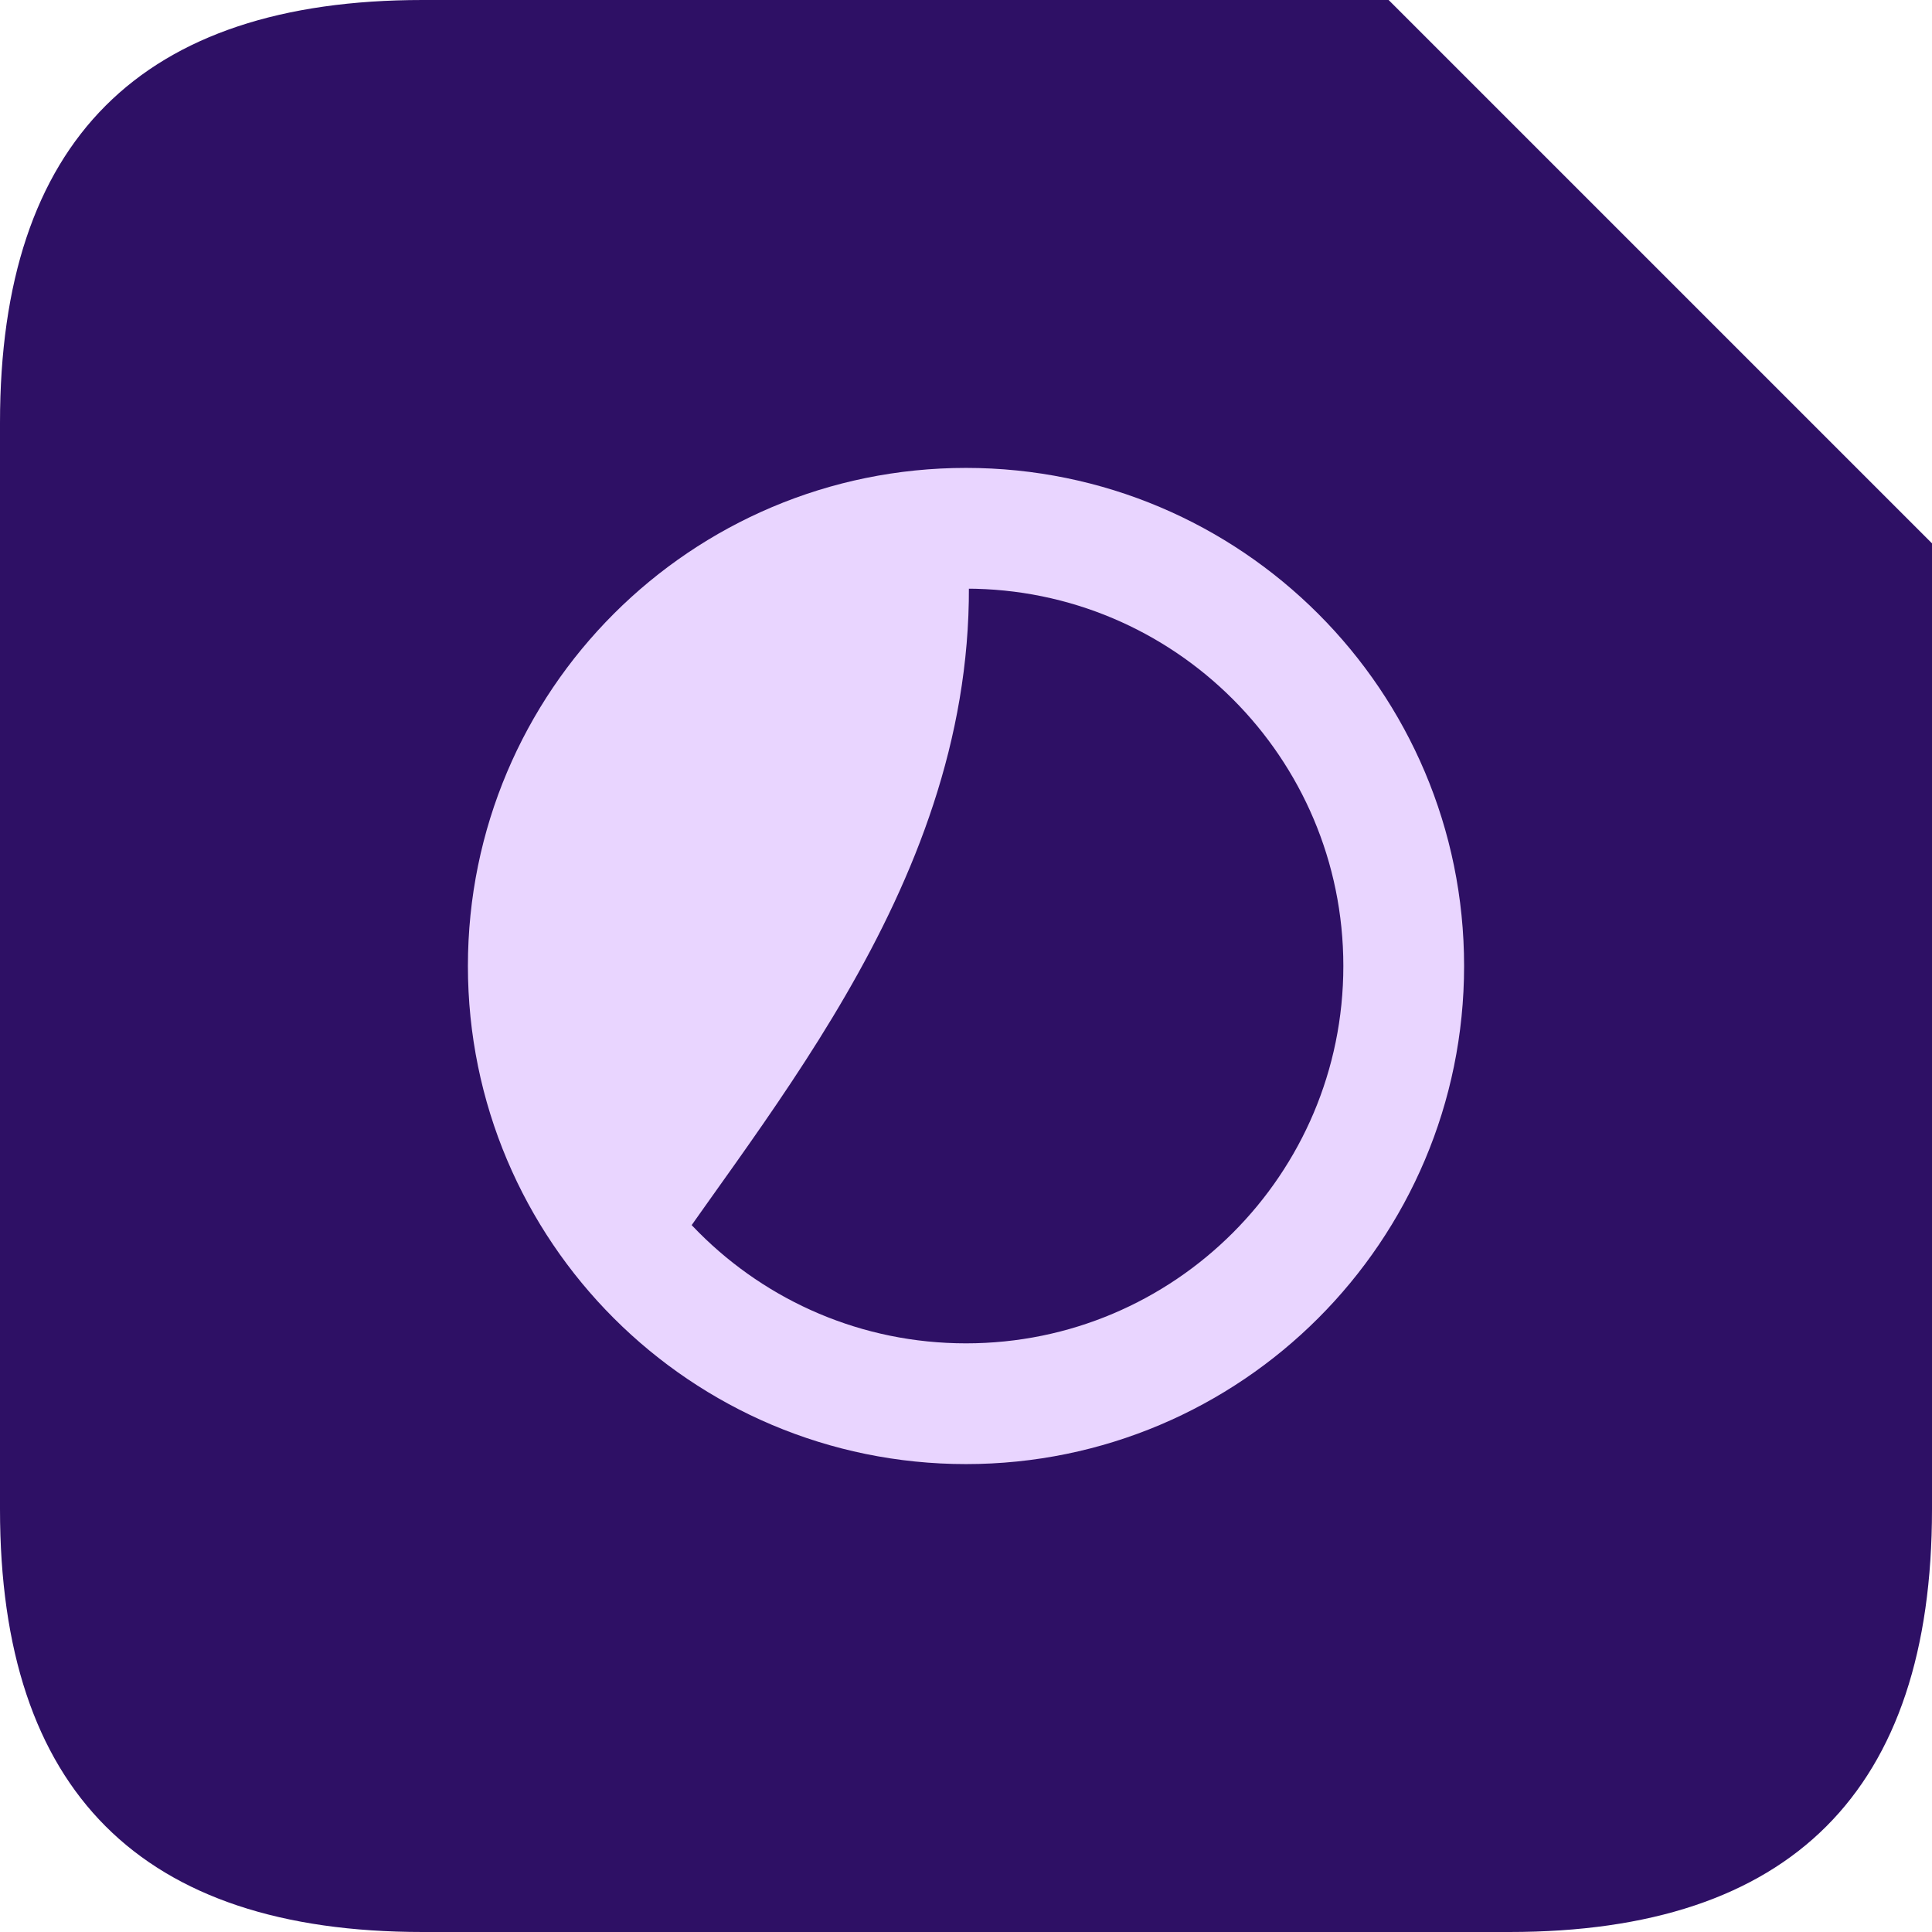
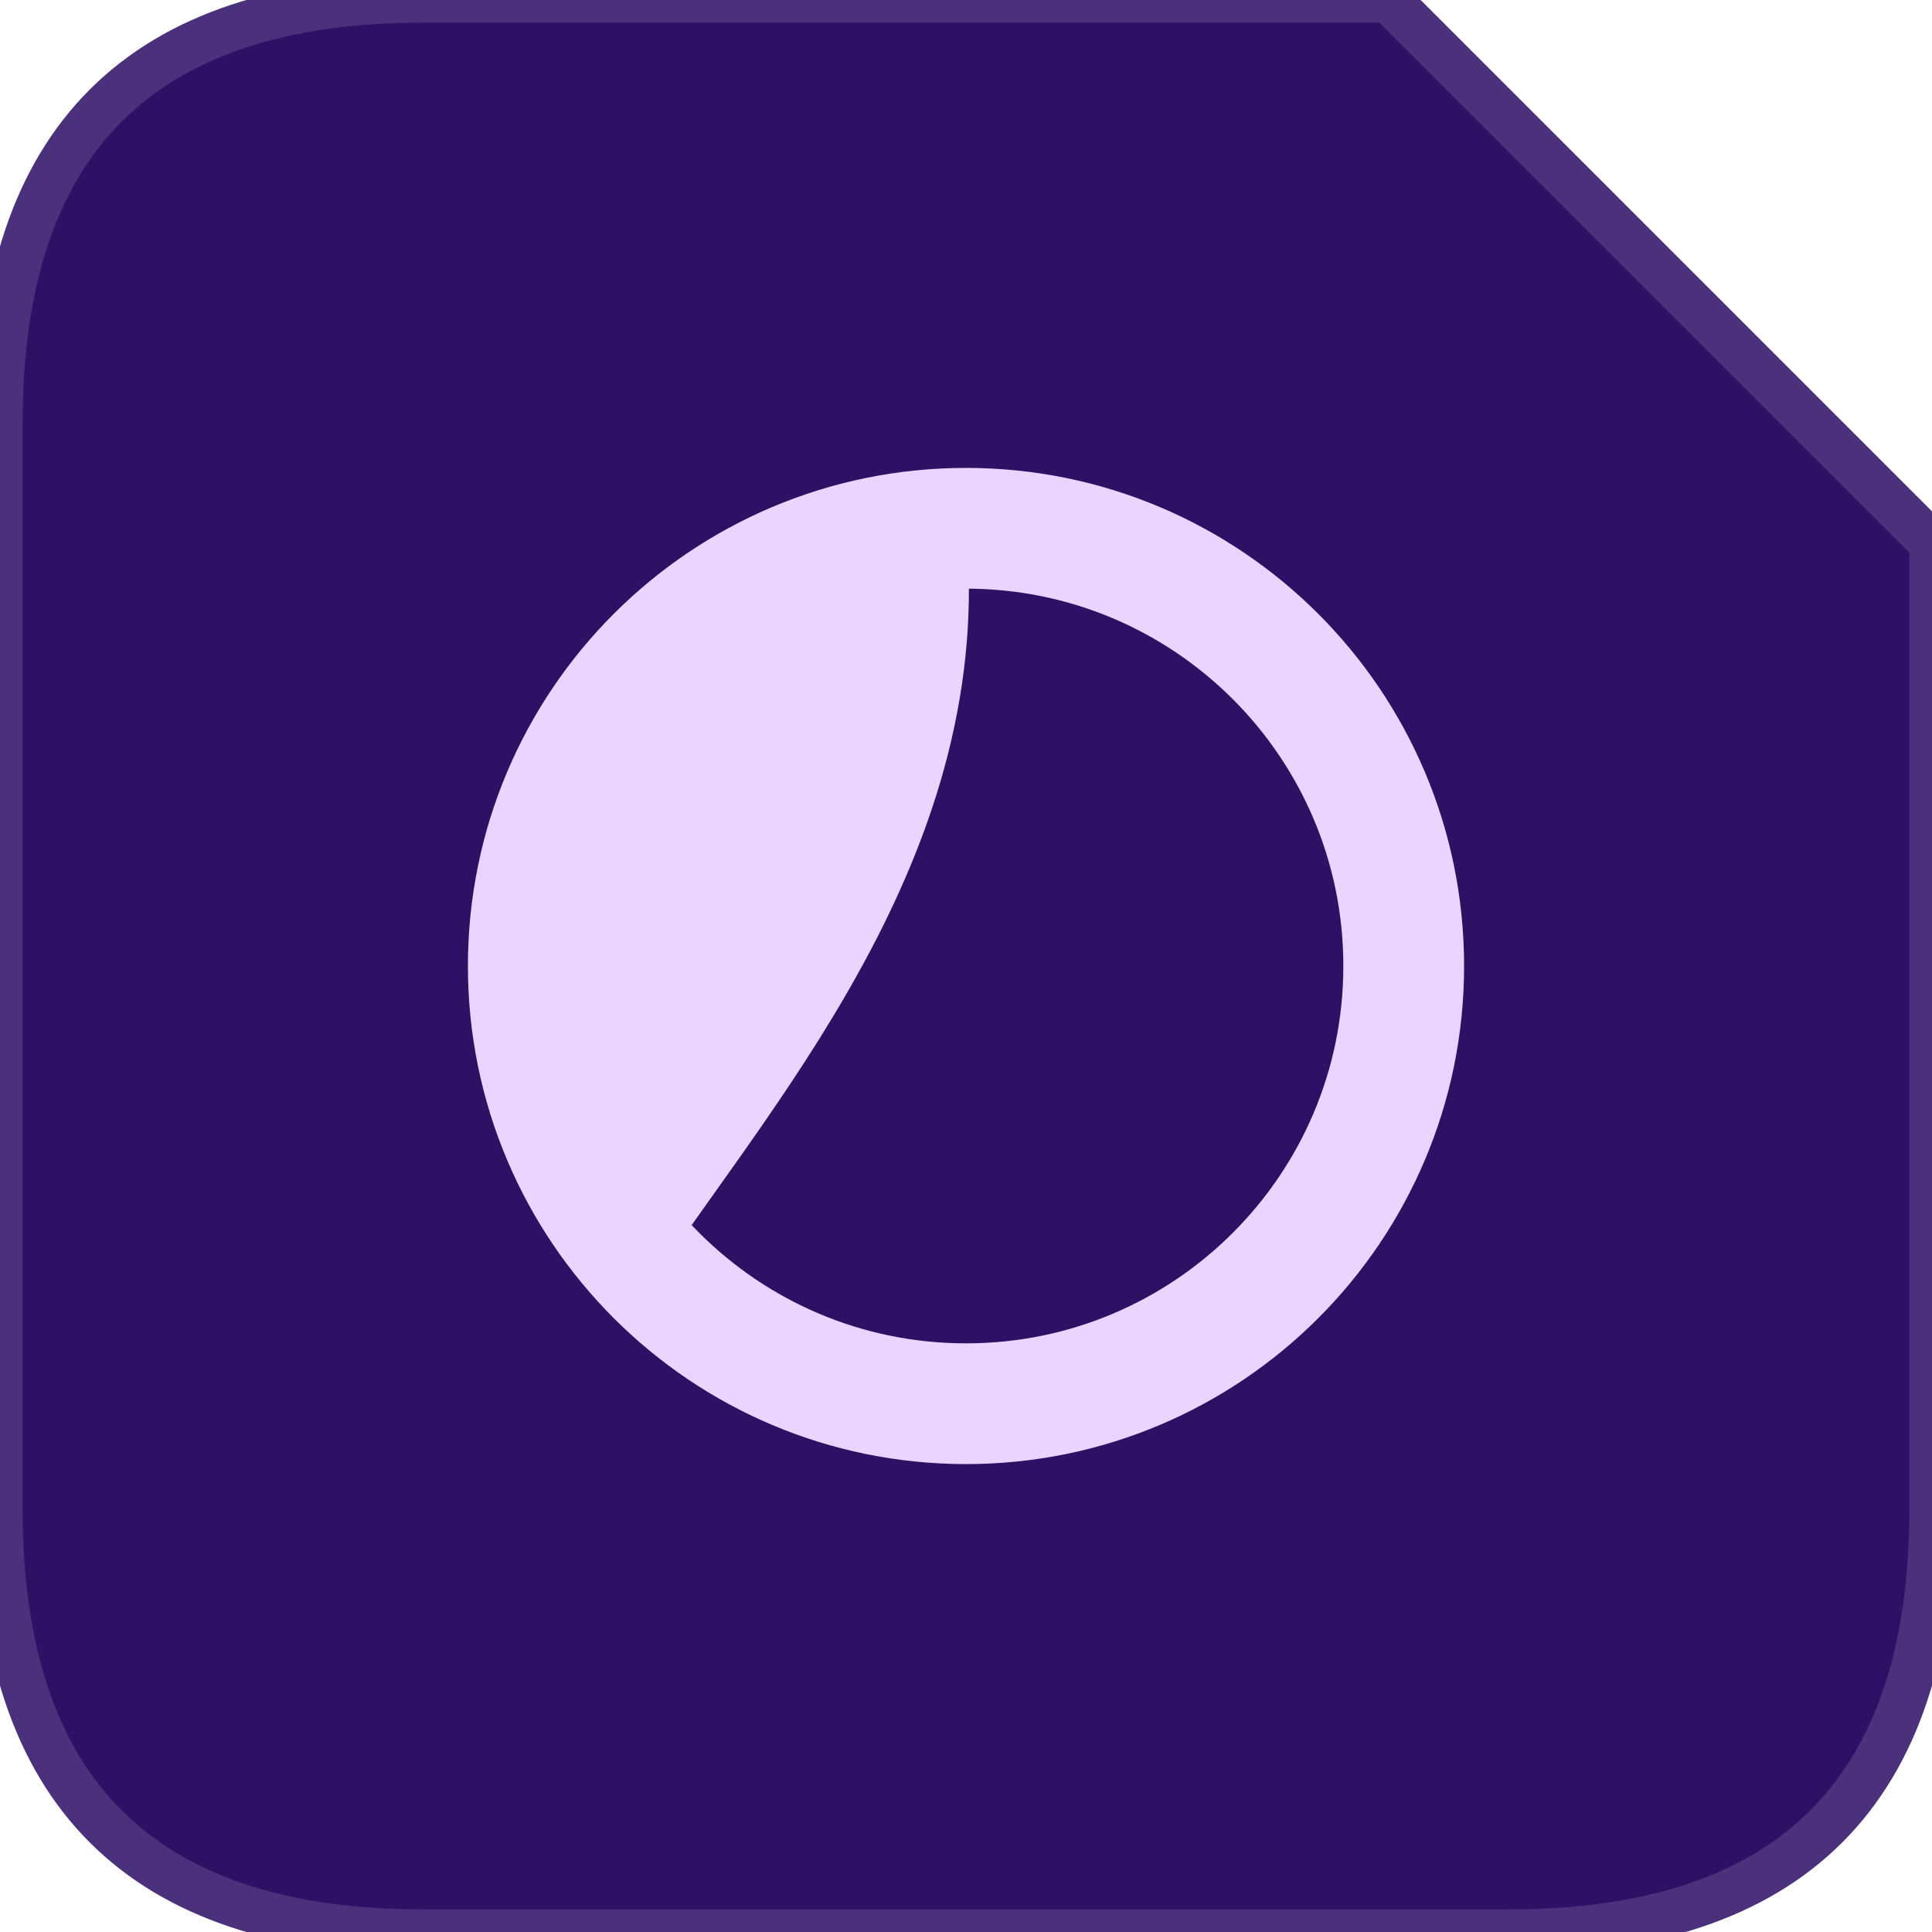
<svg xmlns="http://www.w3.org/2000/svg" width="64" height="64" viewBox="0 0 64 64" role="img" aria-label="veil">
-   <path d="M14 0 H46 L64 18 V50 Q64 64 50 64 H14 Q0 64 0 50 V14 Q0 0 14 0 Z" fill="#2E1065" />
+   <path d="M14 0 H46 L64 18 V50 Q64 64 50 64 H14 Q0 64 0 50 V14 Q0 0 14 0 Z" fill="#2E1065" stroke="#4B317B" stroke-width="1.5" />
  <circle cx="32" cy="32" r="14.5" fill="none" stroke="#E9D5FF" stroke-width="4" />
  <path d="M32 17.5 A14.5 14.5 0 0 0 21.75 42.25 C26 36 33 28 32 17.5 Z" fill="#E9D5FF" />
</svg>
